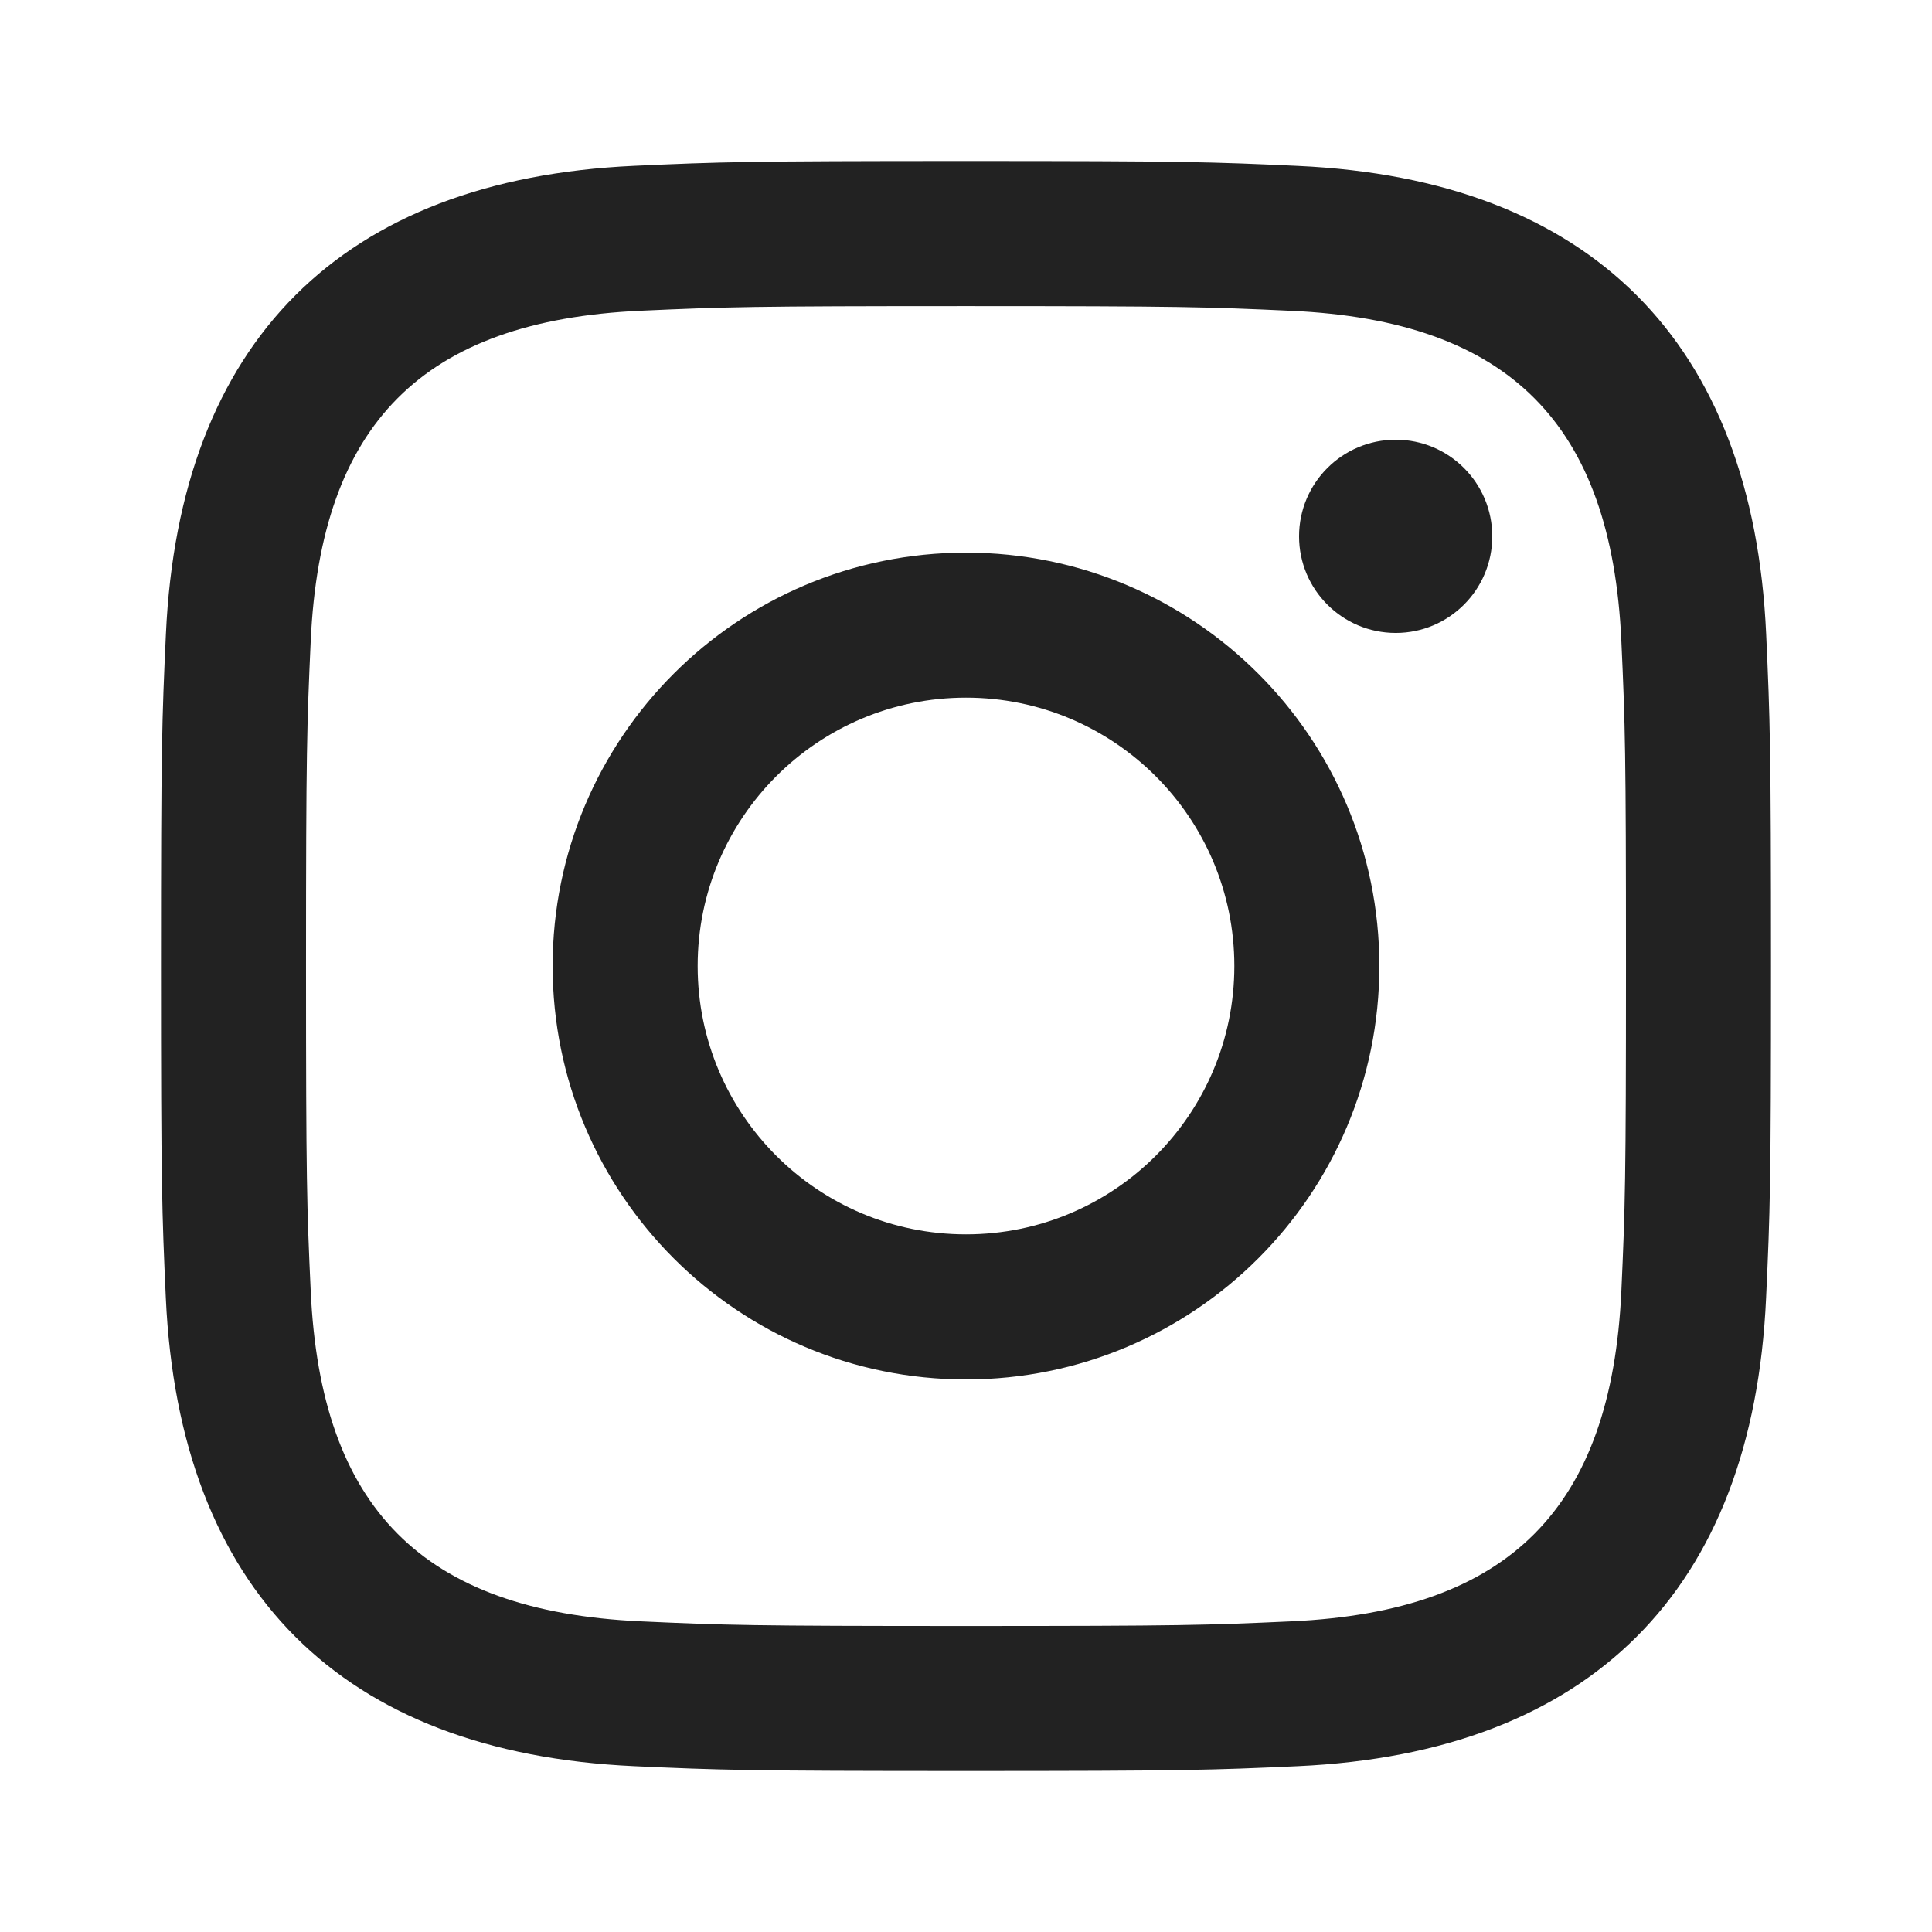
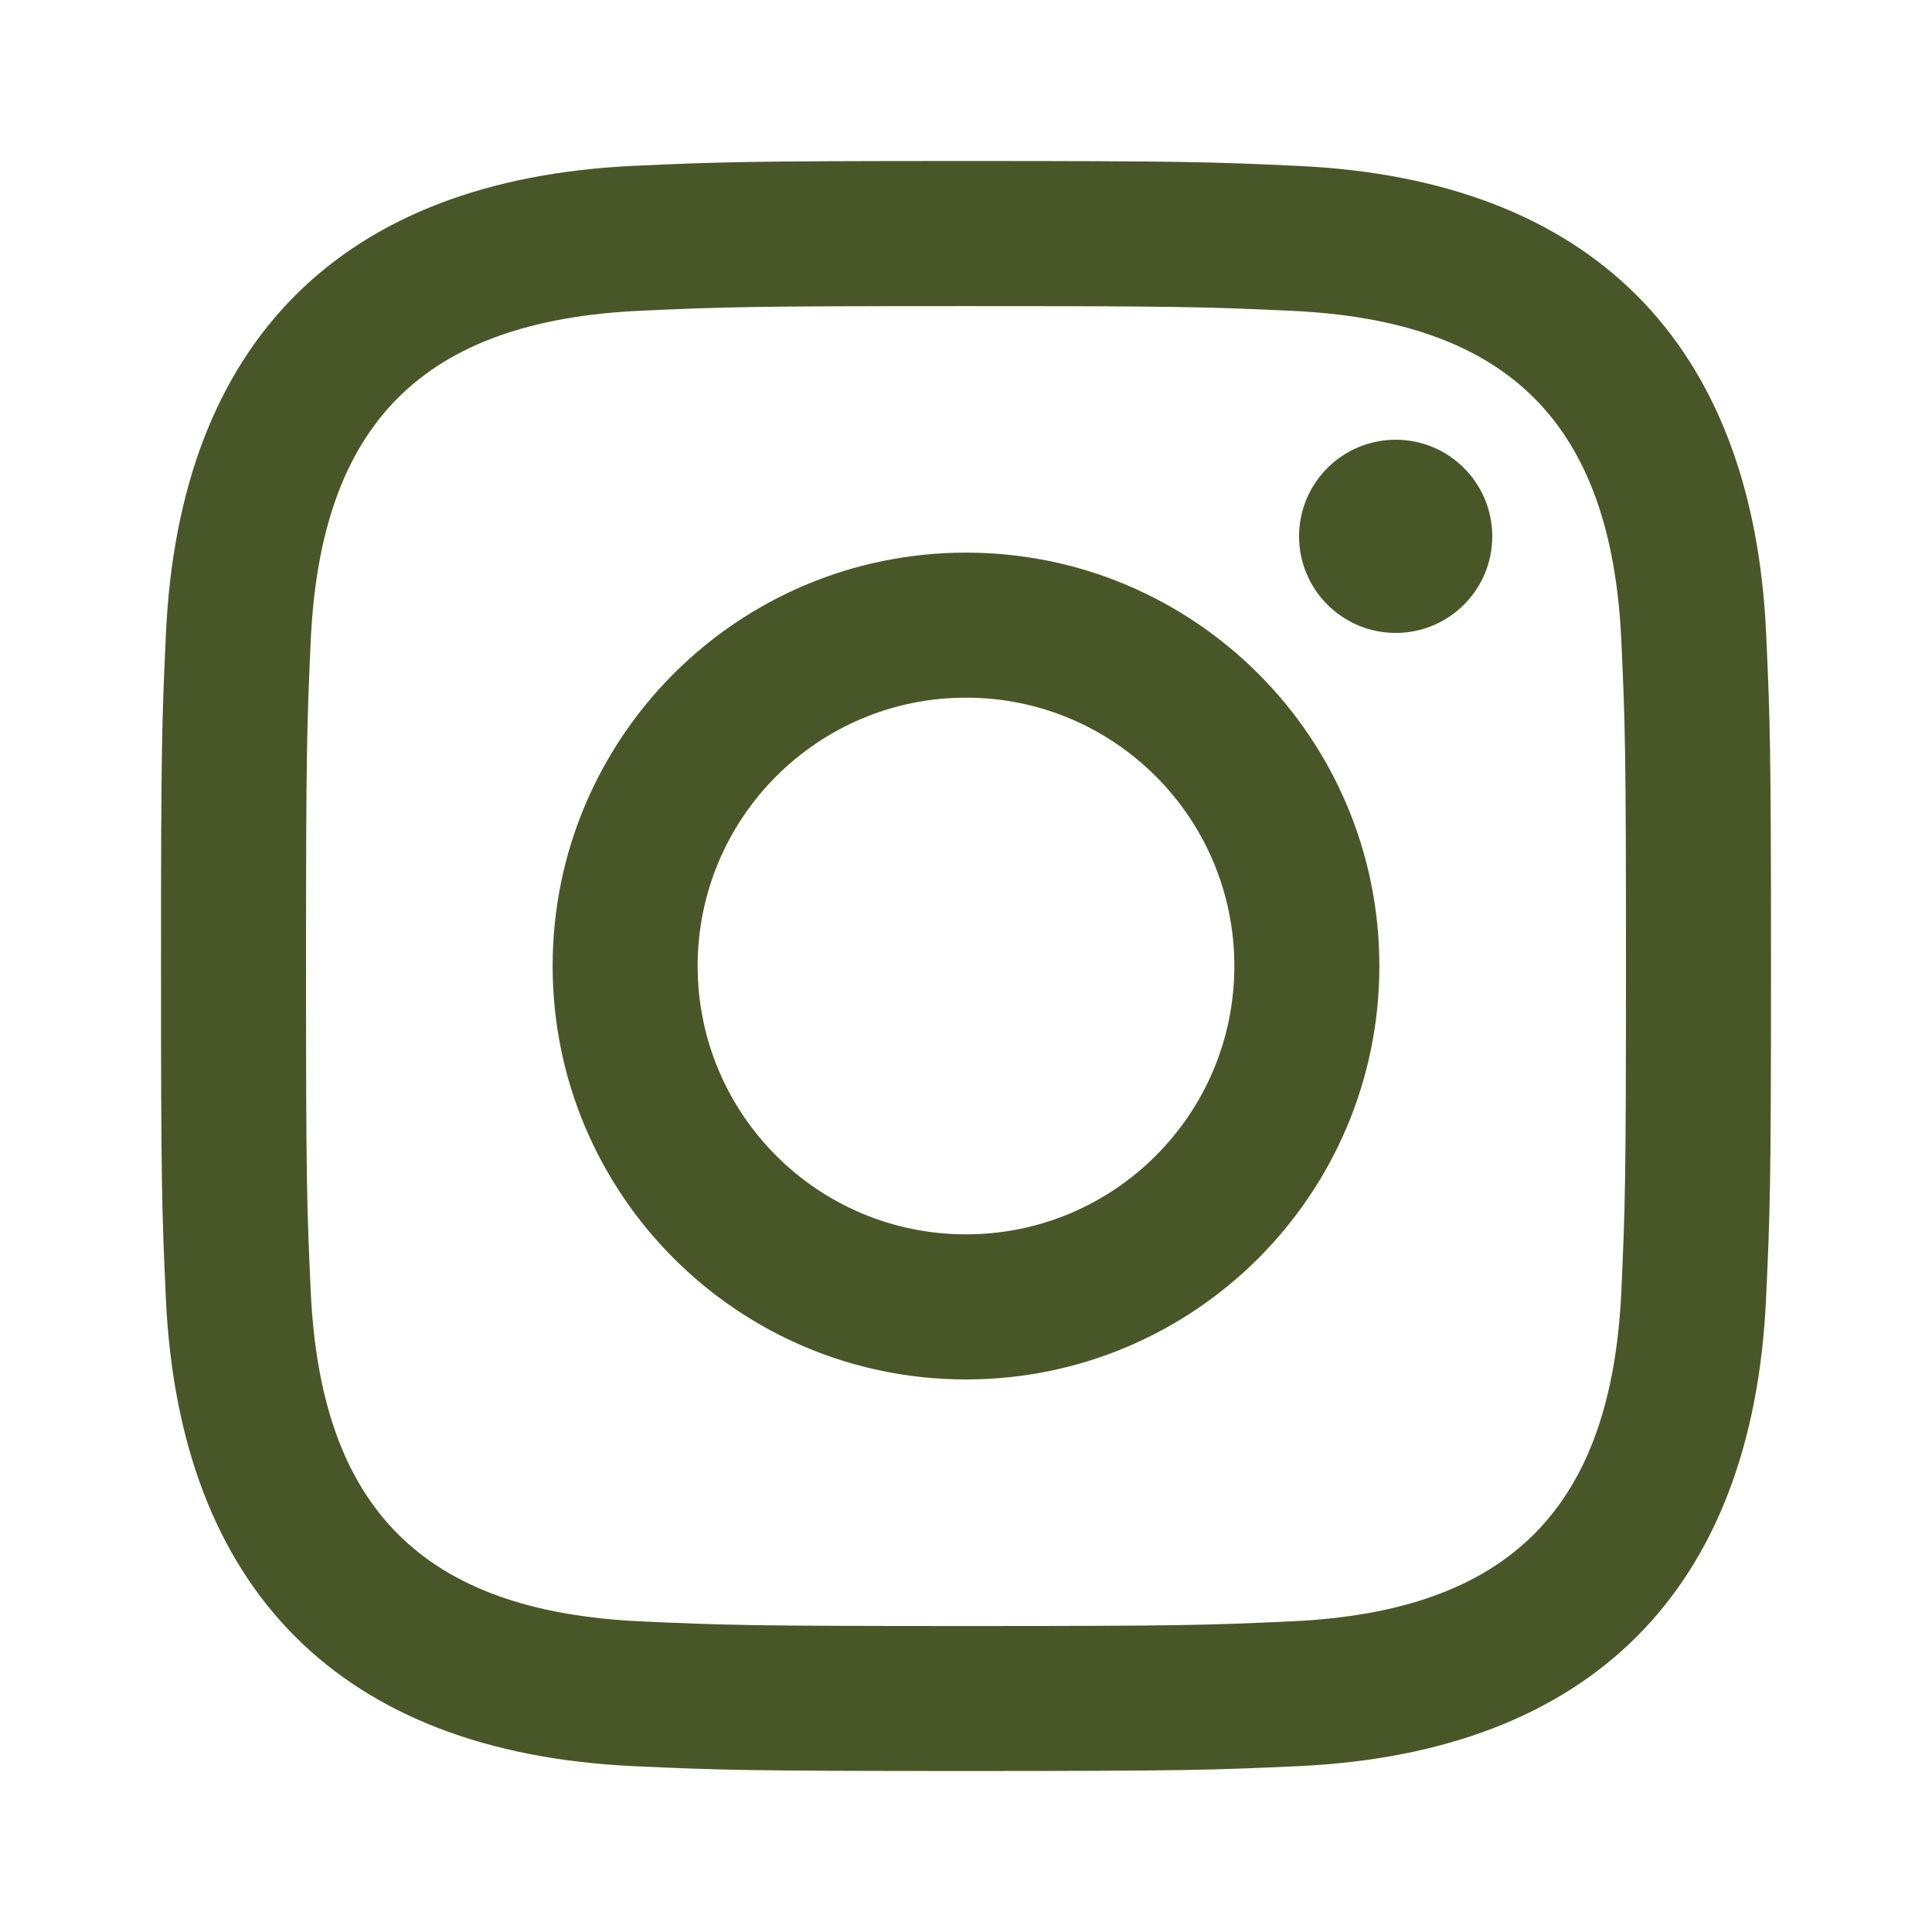
<svg xmlns="http://www.w3.org/2000/svg" width="48" height="48" viewBox="0 0 48 48" fill="none">
-   <path d="M24 7.605C29.34 7.605 29.973 7.625 32.083 7.722C37.503 7.968 40.035 10.54 40.282 15.92C40.378 18.028 40.397 18.662 40.397 24.002C40.397 29.343 40.377 29.975 40.282 32.083C40.033 37.458 37.508 40.035 32.083 40.282C29.973 40.378 29.343 40.398 24 40.398C18.66 40.398 18.027 40.378 15.918 40.282C10.485 40.033 7.967 37.45 7.72 32.082C7.623 29.973 7.603 29.342 7.603 24C7.603 18.66 7.625 18.028 7.72 15.918C7.968 10.54 10.493 7.967 15.918 7.72C18.028 7.625 18.66 7.605 24 7.605ZM24 4C18.568 4 17.888 4.023 15.755 4.12C8.492 4.453 4.455 8.483 4.122 15.753C4.023 17.888 4 18.568 4 24C4 29.432 4.023 30.113 4.12 32.247C4.453 39.51 8.483 43.547 15.753 43.88C17.888 43.977 18.568 44 24 44C29.432 44 30.113 43.977 32.247 43.88C39.503 43.547 43.55 39.517 43.878 32.247C43.977 30.113 44 29.432 44 24C44 18.568 43.977 17.888 43.88 15.755C43.553 8.498 39.518 4.455 32.248 4.122C30.113 4.023 29.432 4 24 4ZM24 13.73C18.328 13.73 13.73 18.328 13.73 24C13.73 29.672 18.328 34.272 24 34.272C29.672 34.272 34.27 29.673 34.27 24C34.27 18.328 29.672 13.73 24 13.73ZM24 30.667C20.318 30.667 17.333 27.683 17.333 24C17.333 20.318 20.318 17.333 24 17.333C27.682 17.333 30.667 20.318 30.667 24C30.667 27.683 27.682 30.667 24 30.667ZM34.677 10.925C33.35 10.925 32.275 12 32.275 13.325C32.275 14.65 33.35 15.725 34.677 15.725C36.002 15.725 37.075 14.65 37.075 13.325C37.075 12 36.002 10.925 34.677 10.925Z" fill="#222222" style="fill:#222222;fill:color(display-p3 0.133 0.133 0.133);fill-opacity:1;" />
+   <path d="M24 7.605C29.34 7.605 29.973 7.625 32.083 7.722C37.503 7.968 40.035 10.54 40.282 15.92C40.378 18.028 40.397 18.662 40.397 24.002C40.397 29.343 40.377 29.975 40.282 32.083C40.033 37.458 37.508 40.035 32.083 40.282C29.973 40.378 29.343 40.398 24 40.398C18.66 40.398 18.027 40.378 15.918 40.282C10.485 40.033 7.967 37.45 7.72 32.082C7.623 29.973 7.603 29.342 7.603 24C7.603 18.66 7.625 18.028 7.72 15.918C7.968 10.54 10.493 7.967 15.918 7.72C18.028 7.625 18.66 7.605 24 7.605ZM24 4C18.568 4 17.888 4.023 15.755 4.12C8.492 4.453 4.455 8.483 4.122 15.753C4.023 17.888 4 18.568 4 24C4 29.432 4.023 30.113 4.12 32.247C4.453 39.51 8.483 43.547 15.753 43.88C17.888 43.977 18.568 44 24 44C29.432 44 30.113 43.977 32.247 43.88C39.503 43.547 43.55 39.517 43.878 32.247C43.977 30.113 44 29.432 44 24C44 18.568 43.977 17.888 43.88 15.755C43.553 8.498 39.518 4.455 32.248 4.122C30.113 4.023 29.432 4 24 4ZM24 13.73C18.328 13.73 13.73 18.328 13.73 24C13.73 29.672 18.328 34.272 24 34.272C29.672 34.272 34.27 29.673 34.27 24C34.27 18.328 29.672 13.73 24 13.73ZM24 30.667C20.318 30.667 17.333 27.683 17.333 24C17.333 20.318 20.318 17.333 24 17.333C27.682 17.333 30.667 20.318 30.667 24C30.667 27.683 27.682 30.667 24 30.667ZM34.677 10.925C33.35 10.925 32.275 12 32.275 13.325C32.275 14.65 33.35 15.725 34.677 15.725C36.002 15.725 37.075 14.65 37.075 13.325C37.075 12 36.002 10.925 34.677 10.925Z" fill="#495728" style="fill:#495728;fill-opacity:1;" />
</svg>
